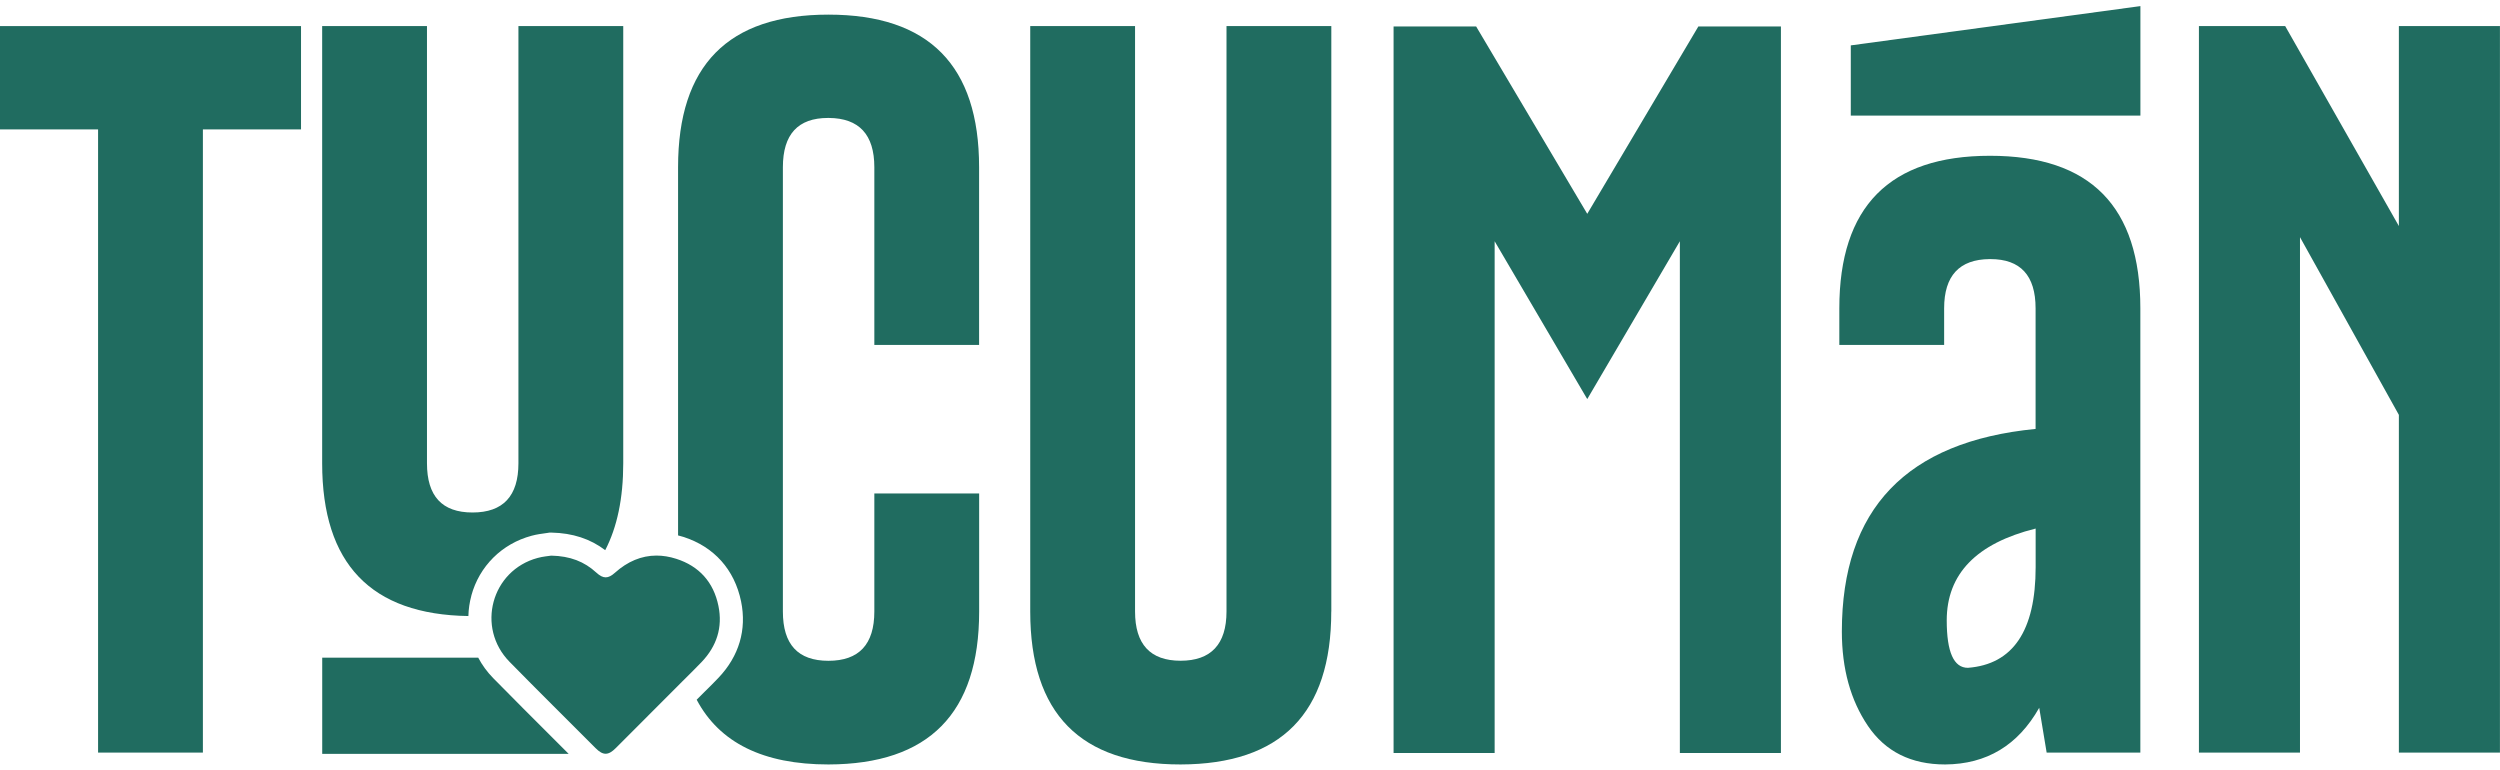
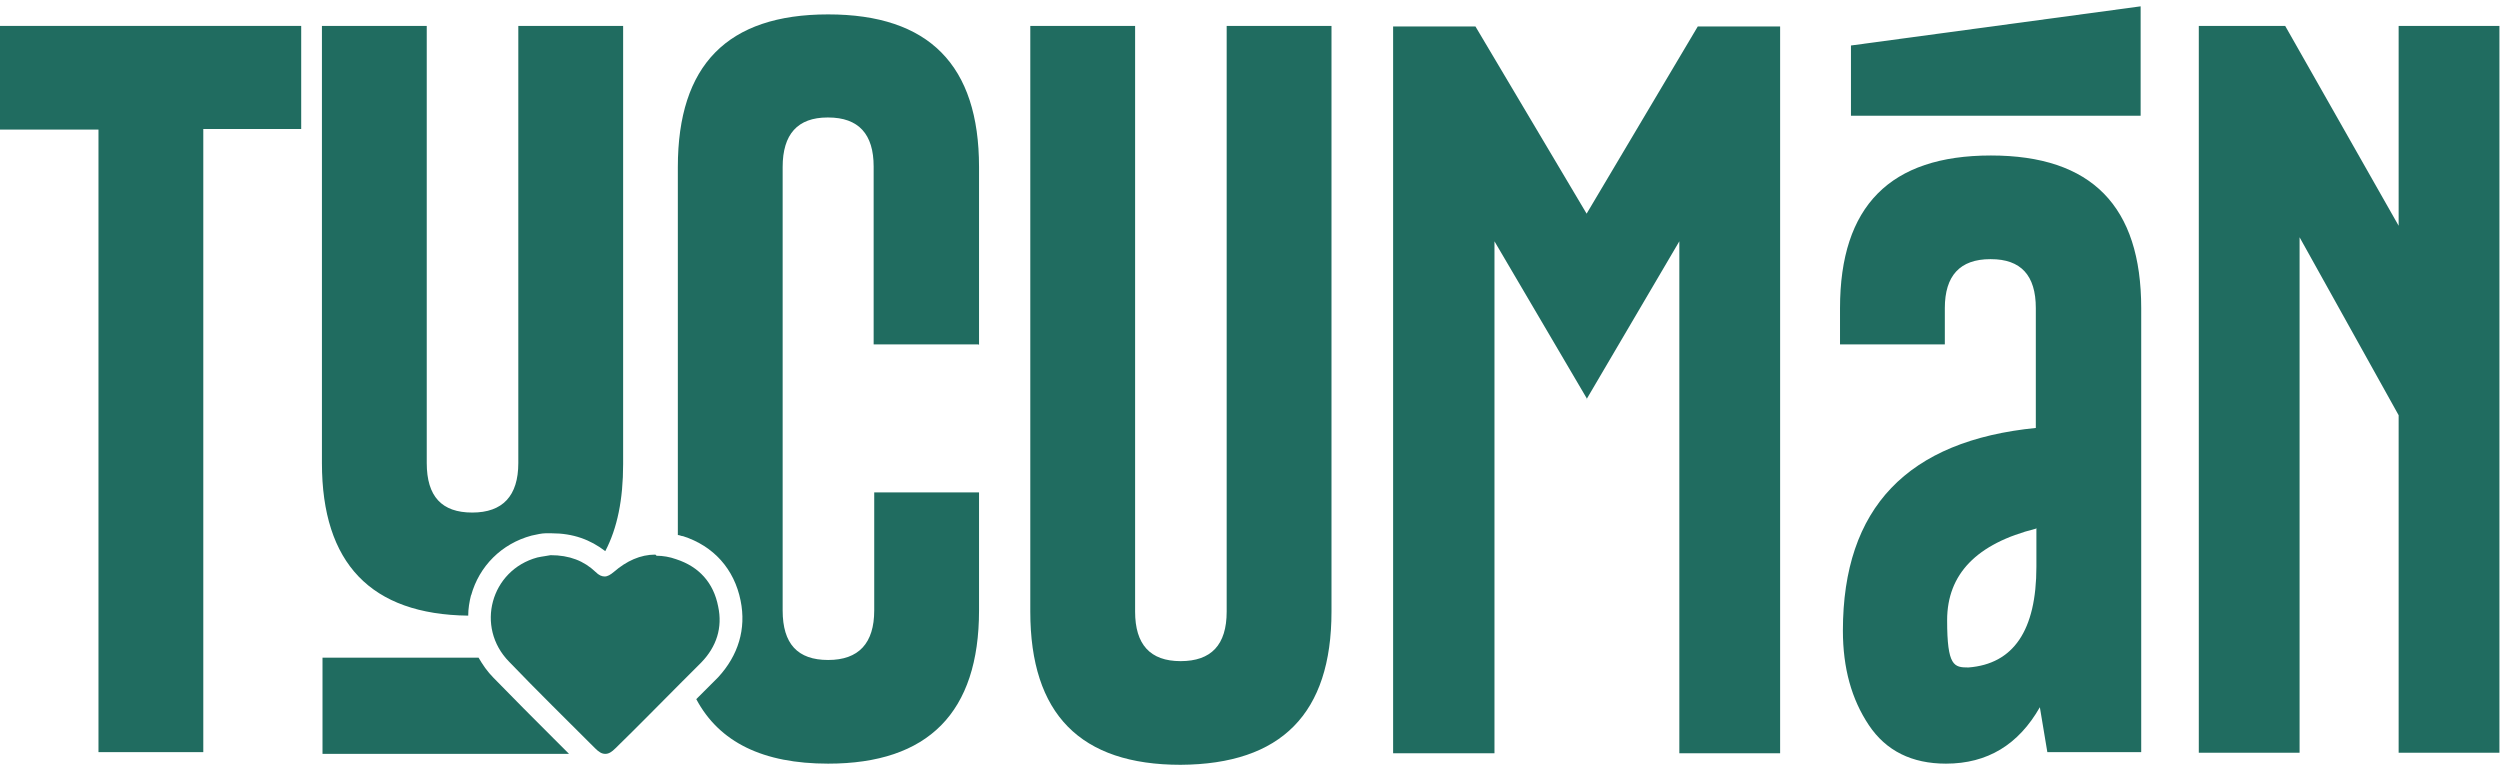
- <svg xmlns="http://www.w3.org/2000/svg" id="Capa_1" version="1.1" viewBox="0 0 434.1 133.68">
+ <svg xmlns="http://www.w3.org/2000/svg" id="Capa_1" version="1.1" viewBox="0 0 434.1 133.7">
  <defs>
    <style>
      .st0 {
        fill: #206c60;
      }
    </style>
  </defs>
-   <path class="st0" d="M52.27,4.53v17.94h-17.04v108.21h-18.2V22.47H0V4.53h52.27Z" />
-   <path class="st0" d="M231.16,106.19c0,17.66-8.72,26.51-26.17,26.55-17.4,0-26.1-8.85-26.1-26.55V4.53h18.2v101.65c0,5.7,2.64,8.55,7.91,8.55s7.97-2.85,7.97-8.55V4.53h18.2v101.65Z" />
-   <path class="st0" d="M275.6,69.28l-16.07-27.39v88.86h-17.55V4.6h14.34l19.29,32.53,19.29-32.53h14.34v126.15h-17.55V41.89l-16.07,27.39Z" />
-   <path class="st0" d="M353.46,74.49v-20.95c0-5.7-2.62-8.55-7.84-8.55h-.13c-5.27.04-7.91,2.89-7.91,8.55v6.35h-18.2v-6.35c0-17.66,8.72-26.49,26.17-26.49s26.1,8.83,26.1,26.49v77.14h-16.27l-1.29-7.78c-3.69,6.52-9.13,9.79-16.33,9.84-5.92,0-10.38-2.23-13.41-6.69-3.02-4.46-4.53-9.92-4.53-16.4,0-21.26,11.21-32.98,33.63-35.17ZM353.46,91.78c-10.29,2.57-15.43,7.89-15.43,15.95,0,5.49,1.22,8.23,3.67,8.23,7.84-.6,11.77-6.43,11.77-17.49v-6.69ZM371.66,1.06l-50.29,6.82v12.19h50.29V1.06Z" />
-   <path class="st0" d="M381.82,4.53h14.98l19.74,34.72V4.53h17.55v126.15h-17.55v-58.64l-17.17-30.86v89.5h-17.55V4.53Z" />
-   <path class="st0" d="M170.01,59.89v-30.86c0-17.66-8.72-26.49-26.17-26.49s-26.1,8.83-26.1,26.49v63.94c.3.08.6.15.9.25,5.34,1.7,8.9,5.68,10.04,11.2,1.01,4.92-.35,9.51-3.92,13.27-.79.83-1.6,1.64-2.39,2.41-.34.33-.67.66-1,1l-.4.4c3.96,7.48,11.57,11.24,22.88,11.24,17.45-.04,26.17-8.89,26.17-26.55v-20.51h-18.2v20.51c0,5.7-2.66,8.55-7.97,8.55s-7.91-2.85-7.91-8.55V29.03c0-5.7,2.61-8.55,7.84-8.55h.13c5.27.04,7.91,2.89,7.91,8.55v30.86h18.2Z" />
-   <path class="st0" d="M81.84,103.43c1.39-5.12,5.3-9.01,10.46-10.4.92-.25,1.8-.36,2.39-.44.14-.02.26-.03.35-.05l.37-.06h.37c3.65.08,6.71,1.08,9.31,3.05,2.07-3.99,3.13-9,3.13-15.08V4.53h-18.2v75.91c0,5.7-2.66,8.55-7.97,8.55s-7.91-2.85-7.91-8.55V4.53h-18.2v75.91c0,17.45,8.47,26.28,25.39,26.53.03-1.18.2-2.37.52-3.55Z" />
-   <path class="st0" d="M96.07,128.23c-3.43-3.42-6.98-6.97-10.44-10.49-1.05-1.07-1.92-2.27-2.59-3.54h-27.09v16.7h42.79c-.89-.89-1.78-1.78-2.67-2.67Z" />
-   <path class="st0" d="M113.98,96.47c1.11,0,2.26.18,3.44.56,3.99,1.27,6.49,4.07,7.33,8.19.76,3.72-.3,6.97-2.9,9.71-1.08,1.14-2.21,2.23-3.32,3.34-3.87,3.88-7.73,7.75-11.6,11.62-.66.66-1.21.99-1.77.99s-1.1-.33-1.75-.98c-4.98-4.99-9.98-9.94-14.92-14.97-5.86-5.96-3.17-15.89,4.87-18.05.91-.25,1.86-.32,2.35-.4,3.29.07,5.75,1.03,7.84,2.95.6.55,1.11.82,1.62.82s1.02-.27,1.61-.8c2.18-1.95,4.6-2.98,7.22-2.98" />
+   <path class="st0" d="M52.3,4.5v17.9h-17v108.2h-18.2V22.5H0V4.5h52.3Z" />
+   <path class="st0" d="M231.2,106.2c0,17.7-8.7,26.5-26.2,26.6-17.4,0-26.1-8.8-26.1-26.6V4.5h18.2v101.7c0,5.7,2.6,8.6,7.9,8.6s8-2.8,8-8.6V4.5h18.2v101.7h0Z" />
+   <path class="st0" d="M275.6,69.3l-16.1-27.4v88.9h-17.6V4.6h14.3l19.3,32.5,19.3-32.5h14.3v126.2h-17.5V41.9l-16.1,27.4h0Z" />
+   <path class="st0" d="M353.5,74.5v-21c0-5.7-2.6-8.5-7.8-8.5h-.1c-5.3,0-7.9,2.9-7.9,8.5v6.3h-18.2v-6.3c0-17.7,8.7-26.5,26.2-26.5s26.1,8.8,26.1,26.5v77.1h-16.3l-1.3-7.8c-3.7,6.5-9.1,9.8-16.3,9.8-5.9,0-10.4-2.2-13.4-6.7-3-4.5-4.5-9.9-4.5-16.4,0-21.3,11.2-33,33.6-35.2h0ZM353.5,91.8c-10.3,2.6-15.4,7.9-15.4,15.9s1.2,8.2,3.7,8.2c7.8-.6,11.8-6.4,11.8-17.5v-6.7h0ZM371.7,1.1l-50.3,6.8v12.2h50.3V1.1Z" />
+   <path class="st0" d="M381.8,4.5h15l19.7,34.7V4.5h17.5v126.2h-17.5v-58.6l-17.2-30.9v89.5h-17.5V4.5Z" />
+   <path class="st0" d="M170,59.9v-30.9c0-17.7-8.7-26.5-26.2-26.5s-26.1,8.8-26.1,26.5v63.9c.3,0,.6.2.9.2,5.3,1.7,8.9,5.7,10,11.2,1,4.9-.4,9.5-3.9,13.3-.8.8-1.6,1.6-2.4,2.4-.3.3-.7.7-1,1l-.4.4c4,7.5,11.6,11.2,22.9,11.2,17.4,0,26.2-8.9,26.2-26.6v-20.5h-18.2v20.5c0,5.7-2.7,8.6-8,8.6s-7.9-2.8-7.9-8.6V29c0-5.7,2.6-8.6,7.8-8.6h.1c5.3,0,7.9,2.9,7.9,8.5v30.9h18.2,0Z" />
+   <path class="st0" d="M81.8,103.4c1.4-5.1,5.3-9,10.5-10.4.9-.2,1.8-.4,2.4-.4.1,0,.3,0,.3,0h.4c0,0,.4,0,.4,0,3.7,0,6.7,1.1,9.3,3.1,2.1-4,3.1-9,3.1-15.1V4.5h-18.2v75.9c0,5.7-2.7,8.6-8,8.6s-7.9-2.8-7.9-8.6V4.5h-18.2v75.9c0,17.4,8.5,26.3,25.4,26.5,0-1.2.2-2.4.5-3.6h0Z" />
+   <path class="st0" d="M96.1,128.2c-3.4-3.4-7-7-10.4-10.5-1.1-1.1-1.9-2.3-2.6-3.5h-27.1v16.7h42.8c-.9-.9-1.8-1.8-2.7-2.7Z" />
+   <path class="st0" d="M114,96.5c1.1,0,2.3.2,3.4.6,4,1.3,6.5,4.1,7.3,8.2.8,3.7-.3,7-2.9,9.7-1.1,1.1-2.2,2.2-3.3,3.3-3.9,3.9-7.7,7.8-11.6,11.6-.7.7-1.2,1-1.8,1s-1.1-.3-1.8-1c-5-5-10-9.9-14.9-15-5.9-6-3.2-15.9,4.9-18.1.9-.2,1.9-.3,2.3-.4,3.3,0,5.8,1,7.8,2.9.6.6,1.1.8,1.6.8s1-.3,1.6-.8c2.2-1.9,4.6-3,7.2-3" />
</svg>
